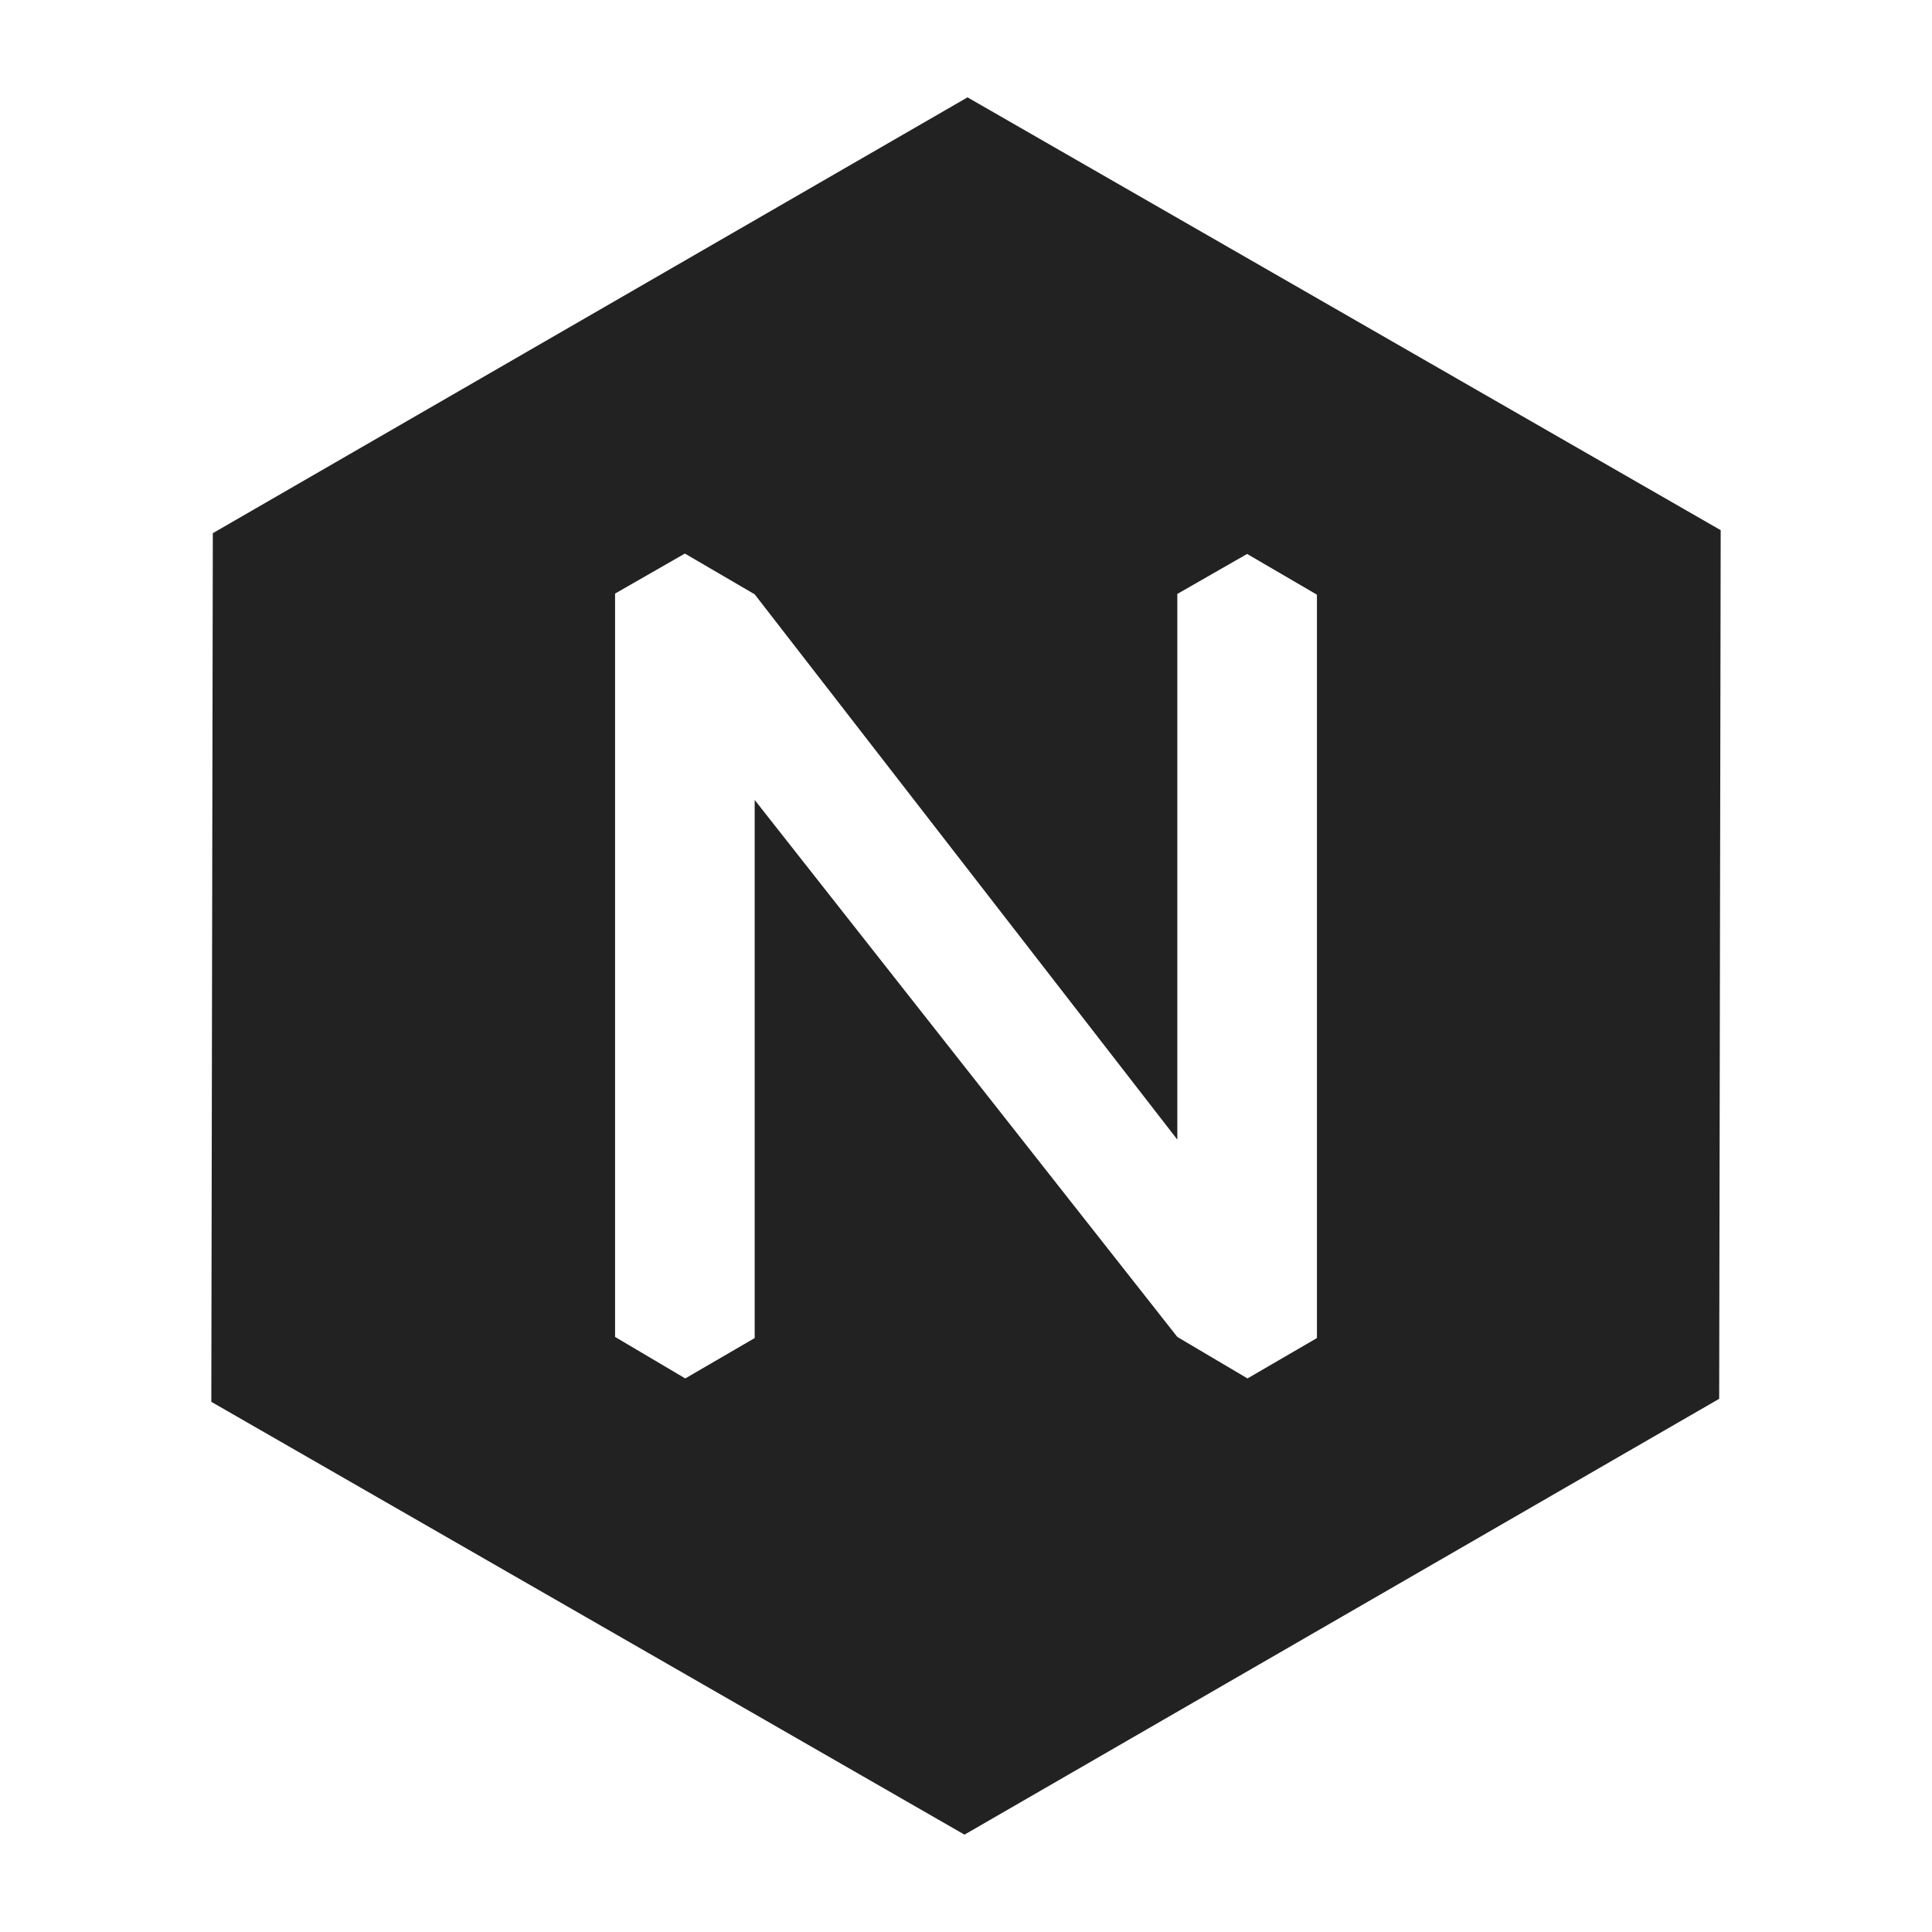
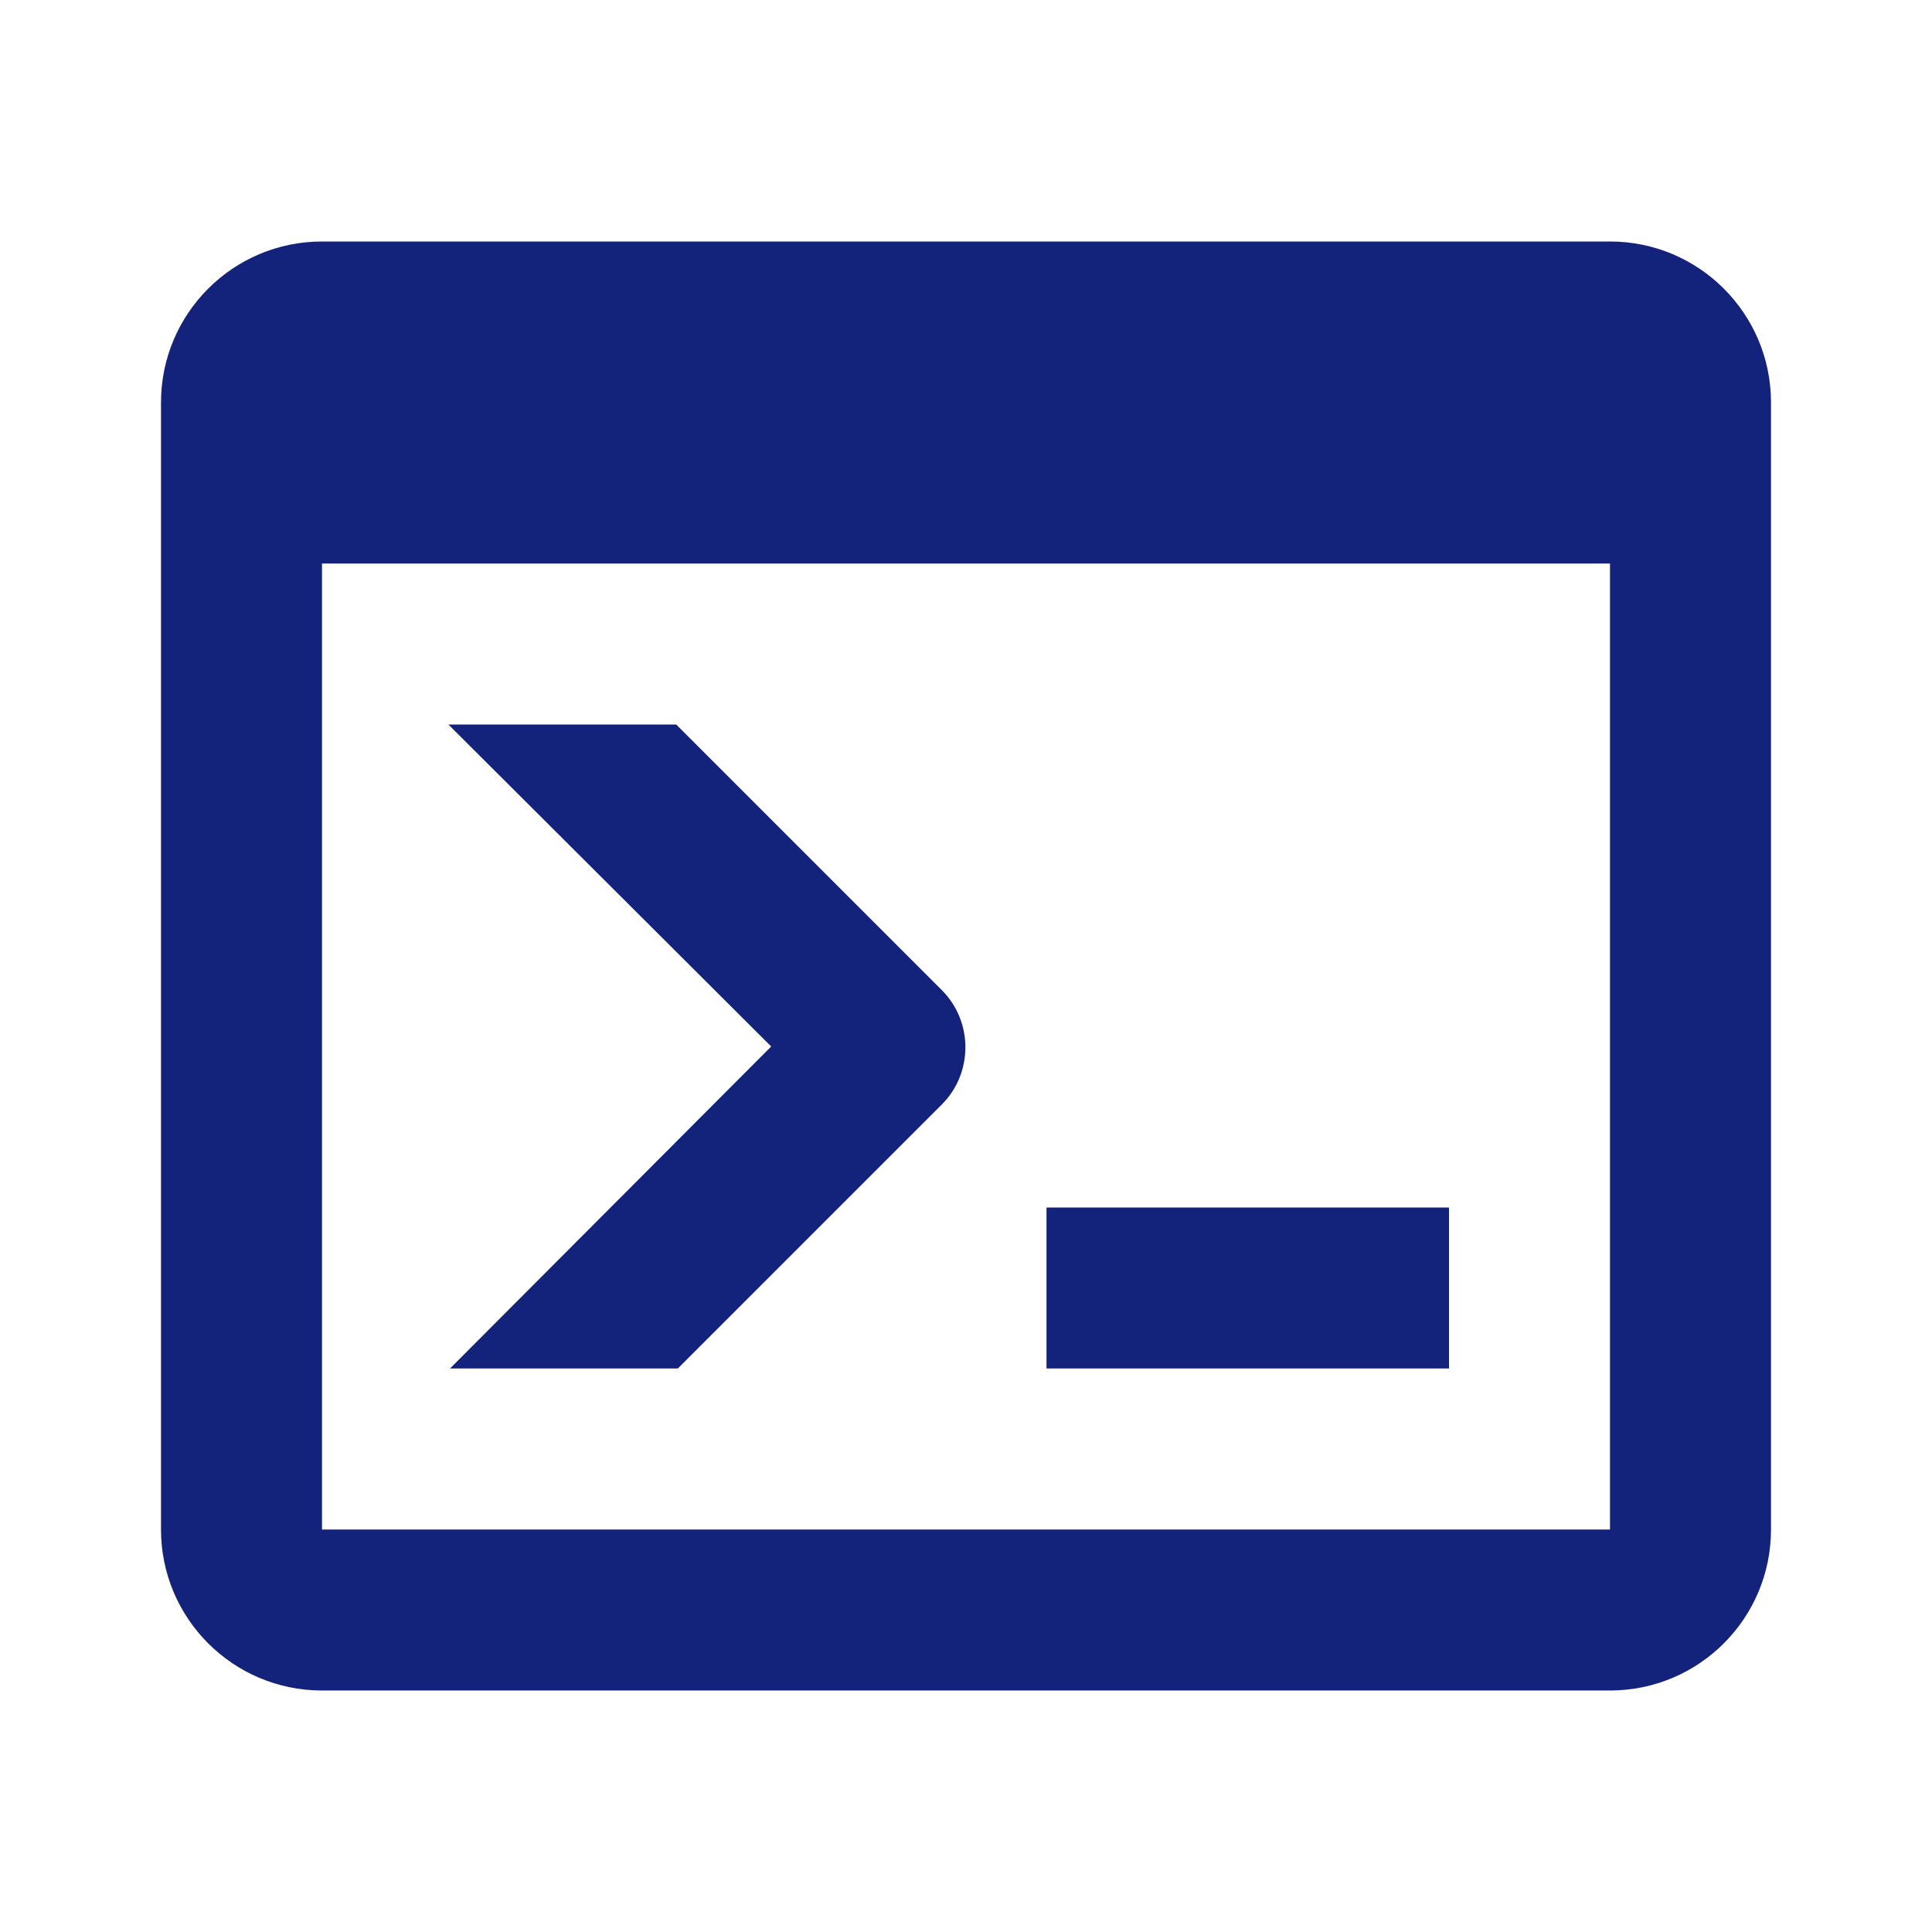
- <svg xmlns="http://www.w3.org/2000/svg" xml:space="preserve" enable-background="new 0 0 512 512" viewBox="0 0 512 512" height="512px" width="512px" y="0px" x="0px" id="NexT" version="1.1">
-   <defs id="defs3388" />
-   <path style="fill:#222222;fill-opacity:1" id="path3384" d="M 256.4,25.8 56.4,141.3 56,371.5 255.6,486.2 455.6,370.7 456,140.5 Z m 92.6,328.8 -18.4,10.7 -18.6,-11 0,0 -112,-142.3 0,142.6 -18.4,10.7 -18.6,-11 0,-197 18.5,-10.6 18.5,10.8 0,0 112,144.5 0,-144.6 18.5,-10.6 18.5,10.8 z" />
+ <svg xmlns="http://www.w3.org/2000/svg" t="1617809638827" class="icon" viewBox="0 0 1024 1024" version="1.1" p-id="4848" width="200" height="200">
+   <defs>
+     <style type="text/css" />
+   </defs>
+   <path d="M853.333 810.667V298.667H170.667v512h682.667m0-682.667a85.333 85.333 0 0 1 85.333 85.333v597.333a85.333 85.333 0 0 1-85.333 85.333H170.667a85.333 85.333 0 0 1-85.333-85.333V213.333a85.333 85.333 0 0 1 85.333-85.333h682.667m-298.667 597.333v-85.333h213.333v85.333h-213.333m-145.92-170.667L237.653 384H358.4l140.8 140.8c16.64 16.64 16.64 43.947 0 60.587L359.253 725.333H238.507z" fill="#13227a" p-id="4849" />
</svg>
